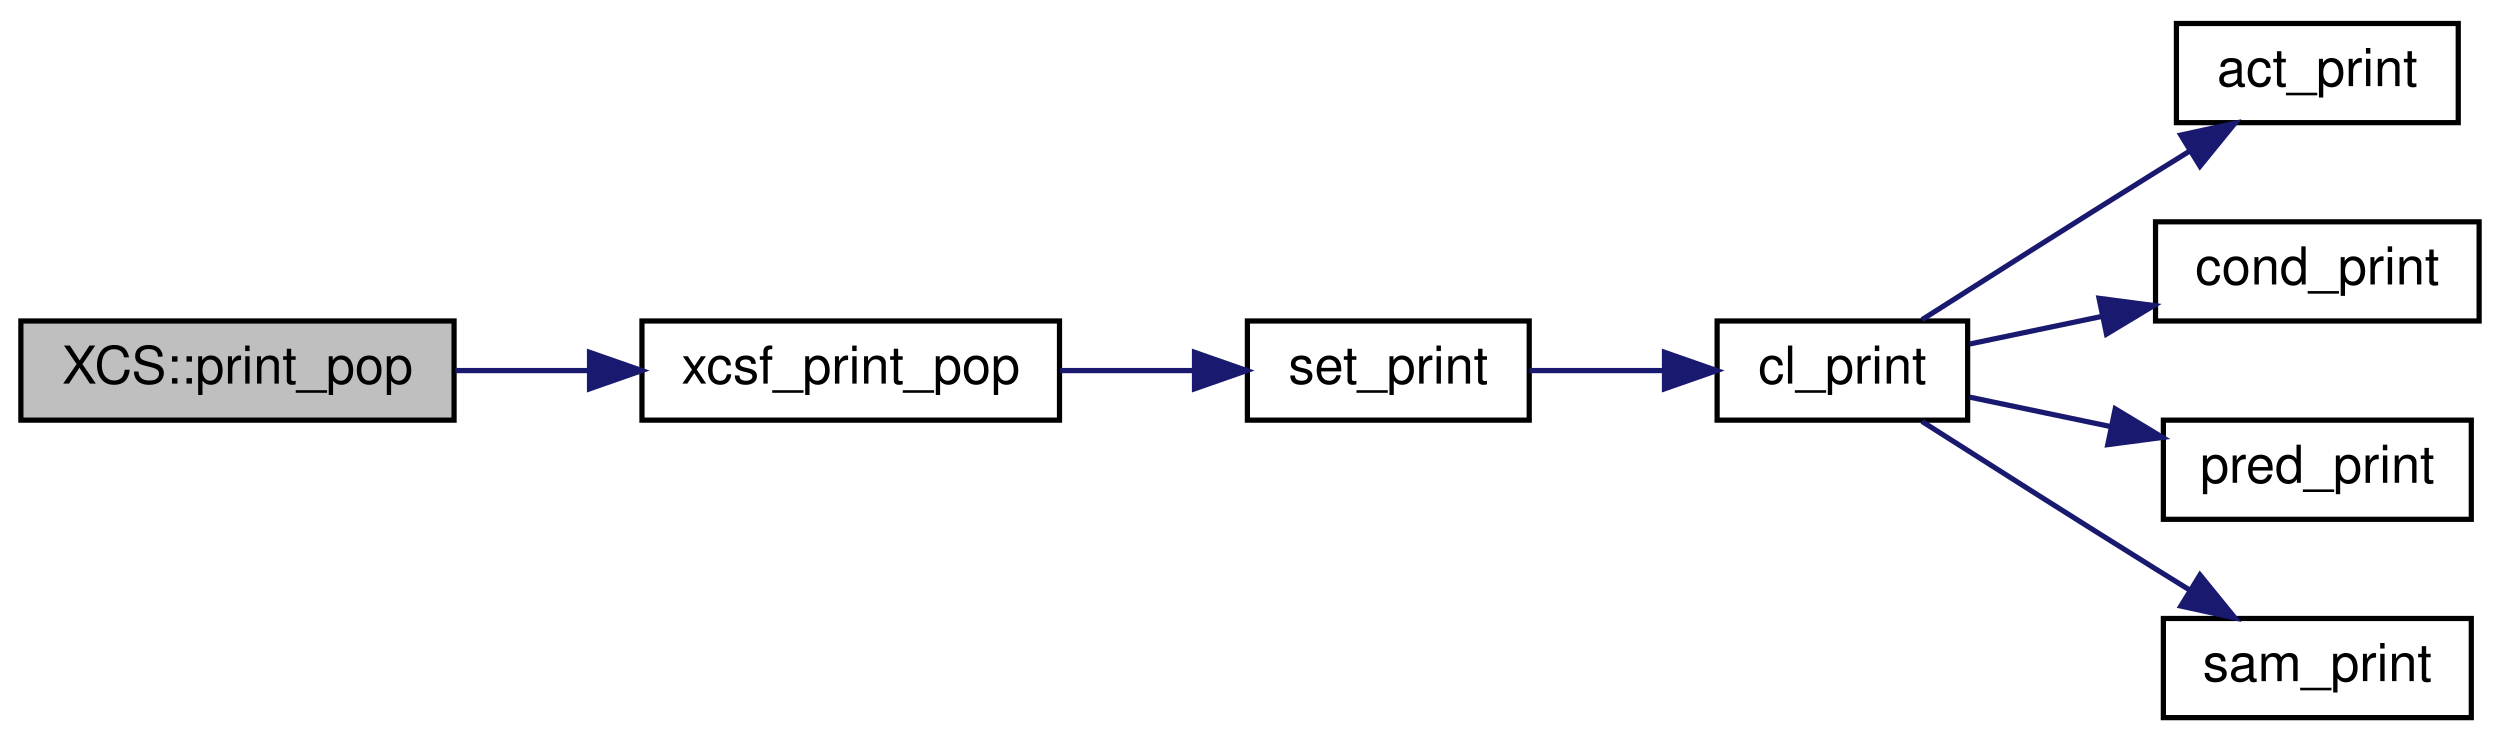
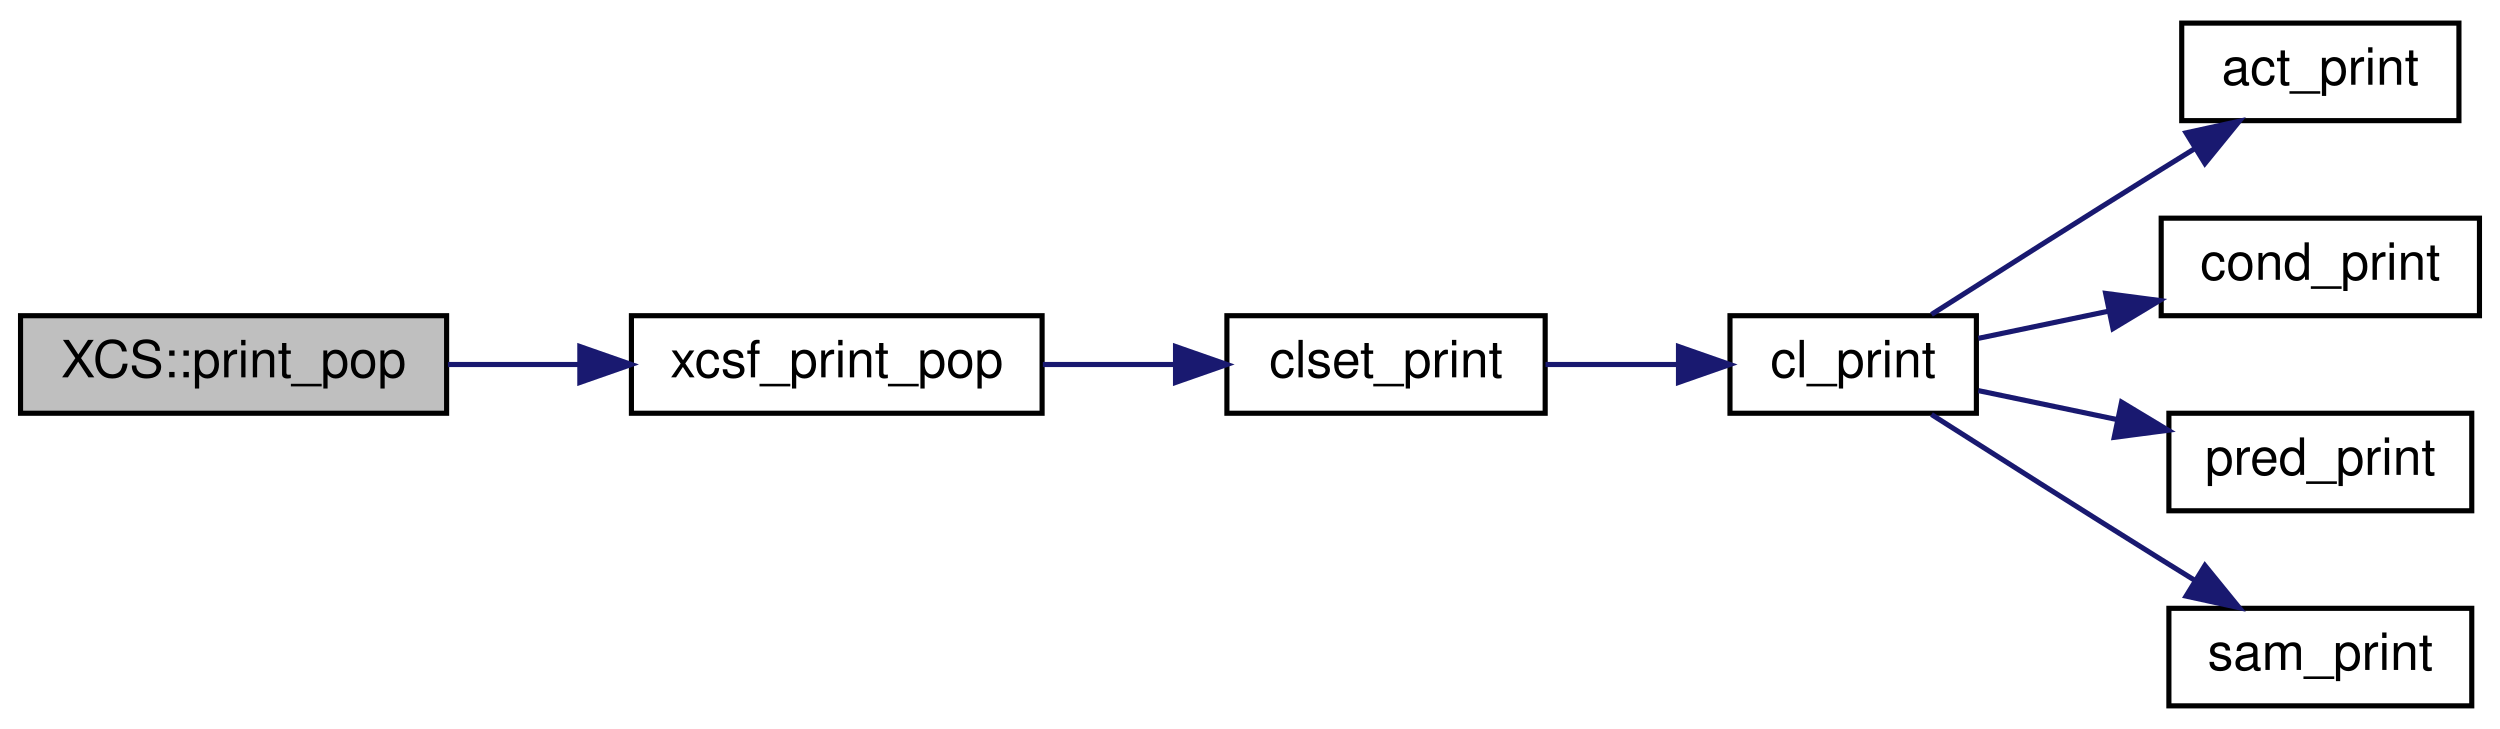
- <svg xmlns="http://www.w3.org/2000/svg" xmlns:xlink="http://www.w3.org/1999/xlink" width="479pt" height="142pt" viewBox="0.00 0.00 479.00 142.00">
+ <svg xmlns="http://www.w3.org/2000/svg" xmlns:xlink="http://www.w3.org/1999/xlink" width="487pt" height="142pt" viewBox="0.00 0.00 487.00 142.00">
  <g id="graph0" class="graph" transform="scale(1 1) rotate(0) translate(4 138)">
    <g id="node1" class="node">
      <polygon fill="#bfbfbf" stroke="#000000" points="0,-57.5 0,-76.5 83,-76.5 83,-57.5 0,-57.5" />
      <text text-anchor="middle" x="41.5" y="-64.5" font-family="Helvetica,sans-Serif" font-size="10.00" fill="#000000">XCS::print_pop</text>
    </g>
    <g id="node2" class="node">
      <g id="a_node2">
        <a xlink:href="xcsf_8c.html#aa81c624d435554140c97471cc3b67cbe" target="_top" xlink:title="Prints the current XCSF population. ">
          <polygon fill="none" stroke="#000000" points="119,-57.5 119,-76.5 199,-76.5 199,-57.5 119,-57.5" />
          <text text-anchor="middle" x="159" y="-64.5" font-family="Helvetica,sans-Serif" font-size="10.00" fill="#000000">xcsf_print_pop</text>
        </a>
      </g>
    </g>
    <g id="edge1" class="edge">
      <path fill="none" stroke="#191970" d="M83.257,-67C91.51,-67 100.254,-67 108.754,-67" />
      <polygon fill="#191970" stroke="#191970" points="108.953,-70.5 118.953,-67 108.953,-63.5 108.953,-70.5" />
    </g>
    <g id="node3" class="node">
      <g id="a_node3">
-         <a xlink:href="cl__set_8c.html#aa461f1b5cd0429c12cbd18da16570be1" target="_top" xlink:title="Prints the classifiers in the set. ">
-           <polygon fill="none" stroke="#000000" points="235,-57.5 235,-76.5 289,-76.5 289,-57.5 235,-57.5" />
-           <text text-anchor="middle" x="262" y="-64.5" font-family="Helvetica,sans-Serif" font-size="10.00" fill="#000000">set_print</text>
+         <a xlink:href="clset_8c.html#a84ad8b1e735823dc7dbf75387b951401" target="_top" xlink:title="Prints the classifiers in the set. ">
+           <polygon fill="none" stroke="#000000" points="235,-57.5 235,-76.5 297,-76.5 297,-57.5 235,-57.5" />
+           <text text-anchor="middle" x="266" y="-64.5" font-family="Helvetica,sans-Serif" font-size="10.00" fill="#000000">clset_print</text>
        </a>
      </g>
    </g>
    <g id="edge2" class="edge">
-       <path fill="none" stroke="#191970" d="M199.117,-67C207.537,-67 216.385,-67 224.696,-67" />
-       <polygon fill="#191970" stroke="#191970" points="224.866,-70.5 234.866,-67 224.866,-63.5 224.866,-70.5" />
+       <path fill="none" stroke="#191970" d="M199.147,-67C207.579,-67 216.483,-67 224.948,-67" />
+       <polygon fill="#191970" stroke="#191970" points="224.993,-70.5 234.993,-67 224.993,-63.5 224.993,-70.5" />
    </g>
    <g id="node4" class="node">
      <g id="a_node4">
        <a xlink:href="cl_8c.html#a6bdd560bed61d6de2ddaa85d5fe4c396" target="_top" xlink:title="Prints the classifier. ">
-           <polygon fill="none" stroke="#000000" points="325,-57.5 325,-76.5 373,-76.5 373,-57.5 325,-57.5" />
-           <text text-anchor="middle" x="349" y="-64.5" font-family="Helvetica,sans-Serif" font-size="10.00" fill="#000000">cl_print</text>
+           <polygon fill="none" stroke="#000000" points="333,-57.5 333,-76.5 381,-76.5 381,-57.5 333,-57.5" />
+           <text text-anchor="middle" x="357" y="-64.5" font-family="Helvetica,sans-Serif" font-size="10.00" fill="#000000">cl_print</text>
        </a>
      </g>
    </g>
    <g id="edge3" class="edge">
-       <path fill="none" stroke="#191970" d="M289.05,-67C297.207,-67 306.268,-67 314.824,-67" />
-       <polygon fill="#191970" stroke="#191970" points="314.916,-70.5 324.916,-67 314.915,-63.5 314.916,-70.5" />
+       <path fill="none" stroke="#191970" d="M297.062,-67C305.317,-67 314.278,-67 322.695,-67" />
+       <polygon fill="#191970" stroke="#191970" points="322.97,-70.5 332.97,-67 322.97,-63.5 322.97,-70.5" />
    </g>
    <g id="node5" class="node">
      <g id="a_node5">
        <a xlink:href="action_8h.html#ac6dff8a7b6f5e236c08df56588e188ca" target="_top" xlink:title="act_print">
-           <polygon fill="none" stroke="#000000" points="413,-114.5 413,-133.5 467,-133.5 467,-114.5 413,-114.5" />
-           <text text-anchor="middle" x="440" y="-121.5" font-family="Helvetica,sans-Serif" font-size="10.00" fill="#000000">act_print</text>
+           <polygon fill="none" stroke="#000000" points="421,-114.5 421,-133.5 475,-133.5 475,-114.5 421,-114.5" />
+           <text text-anchor="middle" x="448" y="-121.5" font-family="Helvetica,sans-Serif" font-size="10.00" fill="#000000">act_print</text>
        </a>
      </g>
    </g>
    <g id="edge4" class="edge">
-       <path fill="none" stroke="#191970" d="M364.251,-76.746C376.354,-84.459 393.721,-95.48 409,-105 411.156,-106.344 413.401,-107.734 415.653,-109.124" />
-       <polygon fill="#191970" stroke="#191970" points="413.85,-112.124 424.202,-114.379 417.515,-106.161 413.85,-112.124" />
+       <path fill="none" stroke="#191970" d="M372.251,-76.746C384.354,-84.459 401.721,-95.48 417,-105 419.156,-106.344 421.401,-107.734 423.653,-109.124" />
+       <polygon fill="#191970" stroke="#191970" points="421.85,-112.124 432.202,-114.379 425.515,-106.161 421.85,-112.124" />
    </g>
    <g id="node6" class="node">
      <g id="a_node6">
        <a xlink:href="condition_8h.html#ac4469dfdf7e01d5e4f70ed70b7884386" target="_top" xlink:title="cond_print">
-           <polygon fill="none" stroke="#000000" points="409,-76.5 409,-95.5 471,-95.5 471,-76.5 409,-76.5" />
-           <text text-anchor="middle" x="440" y="-83.5" font-family="Helvetica,sans-Serif" font-size="10.00" fill="#000000">cond_print</text>
+           <polygon fill="none" stroke="#000000" points="417,-76.5 417,-95.5 479,-95.5 479,-76.5 417,-76.5" />
+           <text text-anchor="middle" x="448" y="-83.5" font-family="Helvetica,sans-Serif" font-size="10.00" fill="#000000">cond_print</text>
        </a>
      </g>
    </g>
    <g id="edge5" class="edge">
-       <path fill="none" stroke="#191970" d="M373.386,-72.092C381.181,-73.719 390.039,-75.569 398.692,-77.375" />
-       <polygon fill="#191970" stroke="#191970" points="398.177,-80.843 408.681,-79.461 399.607,-73.991 398.177,-80.843" />
+       <path fill="none" stroke="#191970" d="M381.386,-72.092C389.181,-73.719 398.039,-75.569 406.692,-77.375" />
+       <polygon fill="#191970" stroke="#191970" points="406.177,-80.843 416.681,-79.461 407.607,-73.991 406.177,-80.843" />
    </g>
    <g id="node7" class="node">
      <g id="a_node7">
        <a xlink:href="prediction_8h.html#a929a910050e8ea6825e88f85c38c839b" target="_top" xlink:title="pred_print">
-           <polygon fill="none" stroke="#000000" points="410.5,-38.5 410.5,-57.5 469.5,-57.5 469.5,-38.5 410.5,-38.5" />
-           <text text-anchor="middle" x="440" y="-45.5" font-family="Helvetica,sans-Serif" font-size="10.00" fill="#000000">pred_print</text>
+           <polygon fill="none" stroke="#000000" points="418.5,-38.5 418.5,-57.5 477.5,-57.5 477.5,-38.5 418.5,-38.5" />
+           <text text-anchor="middle" x="448" y="-45.5" font-family="Helvetica,sans-Serif" font-size="10.00" fill="#000000">pred_print</text>
        </a>
      </g>
    </g>
    <g id="edge6" class="edge">
-       <path fill="none" stroke="#191970" d="M373.386,-61.908C381.738,-60.165 391.308,-58.166 400.541,-56.239" />
-       <polygon fill="#191970" stroke="#191970" points="401.279,-59.66 410.353,-54.19 399.848,-52.808 401.279,-59.66" />
+       <path fill="none" stroke="#191970" d="M381.386,-61.908C389.738,-60.165 399.308,-58.166 408.541,-56.239" />
+       <polygon fill="#191970" stroke="#191970" points="409.279,-59.66 418.353,-54.19 407.848,-52.808 409.279,-59.66" />
    </g>
    <g id="node8" class="node">
      <g id="a_node8">
        <a xlink:href="sam_8c.html#addc6297ce445fb173be857a7a966c937" target="_top" xlink:title="Prints the self-adaptive mutation rates. ">
-           <polygon fill="none" stroke="#000000" points="410.5,-.5 410.5,-19.5 469.5,-19.5 469.5,-.5 410.5,-.5" />
-           <text text-anchor="middle" x="440" y="-7.5" font-family="Helvetica,sans-Serif" font-size="10.00" fill="#000000">sam_print</text>
+           <polygon fill="none" stroke="#000000" points="418.5,-.5 418.5,-19.5 477.5,-19.5 477.5,-.5 418.5,-.5" />
+           <text text-anchor="middle" x="448" y="-7.5" font-family="Helvetica,sans-Serif" font-size="10.00" fill="#000000">sam_print</text>
        </a>
      </g>
    </g>
    <g id="edge7" class="edge">
-       <path fill="none" stroke="#191970" d="M364.251,-57.254C376.354,-49.541 393.721,-38.52 409,-29 411.156,-27.656 413.401,-26.266 415.653,-24.876" />
-       <polygon fill="#191970" stroke="#191970" points="417.515,-27.839 424.202,-19.621 413.85,-21.876 417.515,-27.839" />
+       <path fill="none" stroke="#191970" d="M372.251,-57.254C384.354,-49.541 401.721,-38.52 417,-29 419.156,-27.656 421.401,-26.266 423.653,-24.876" />
+       <polygon fill="#191970" stroke="#191970" points="425.515,-27.839 432.202,-19.621 421.85,-21.876 425.515,-27.839" />
    </g>
  </g>
</svg>
